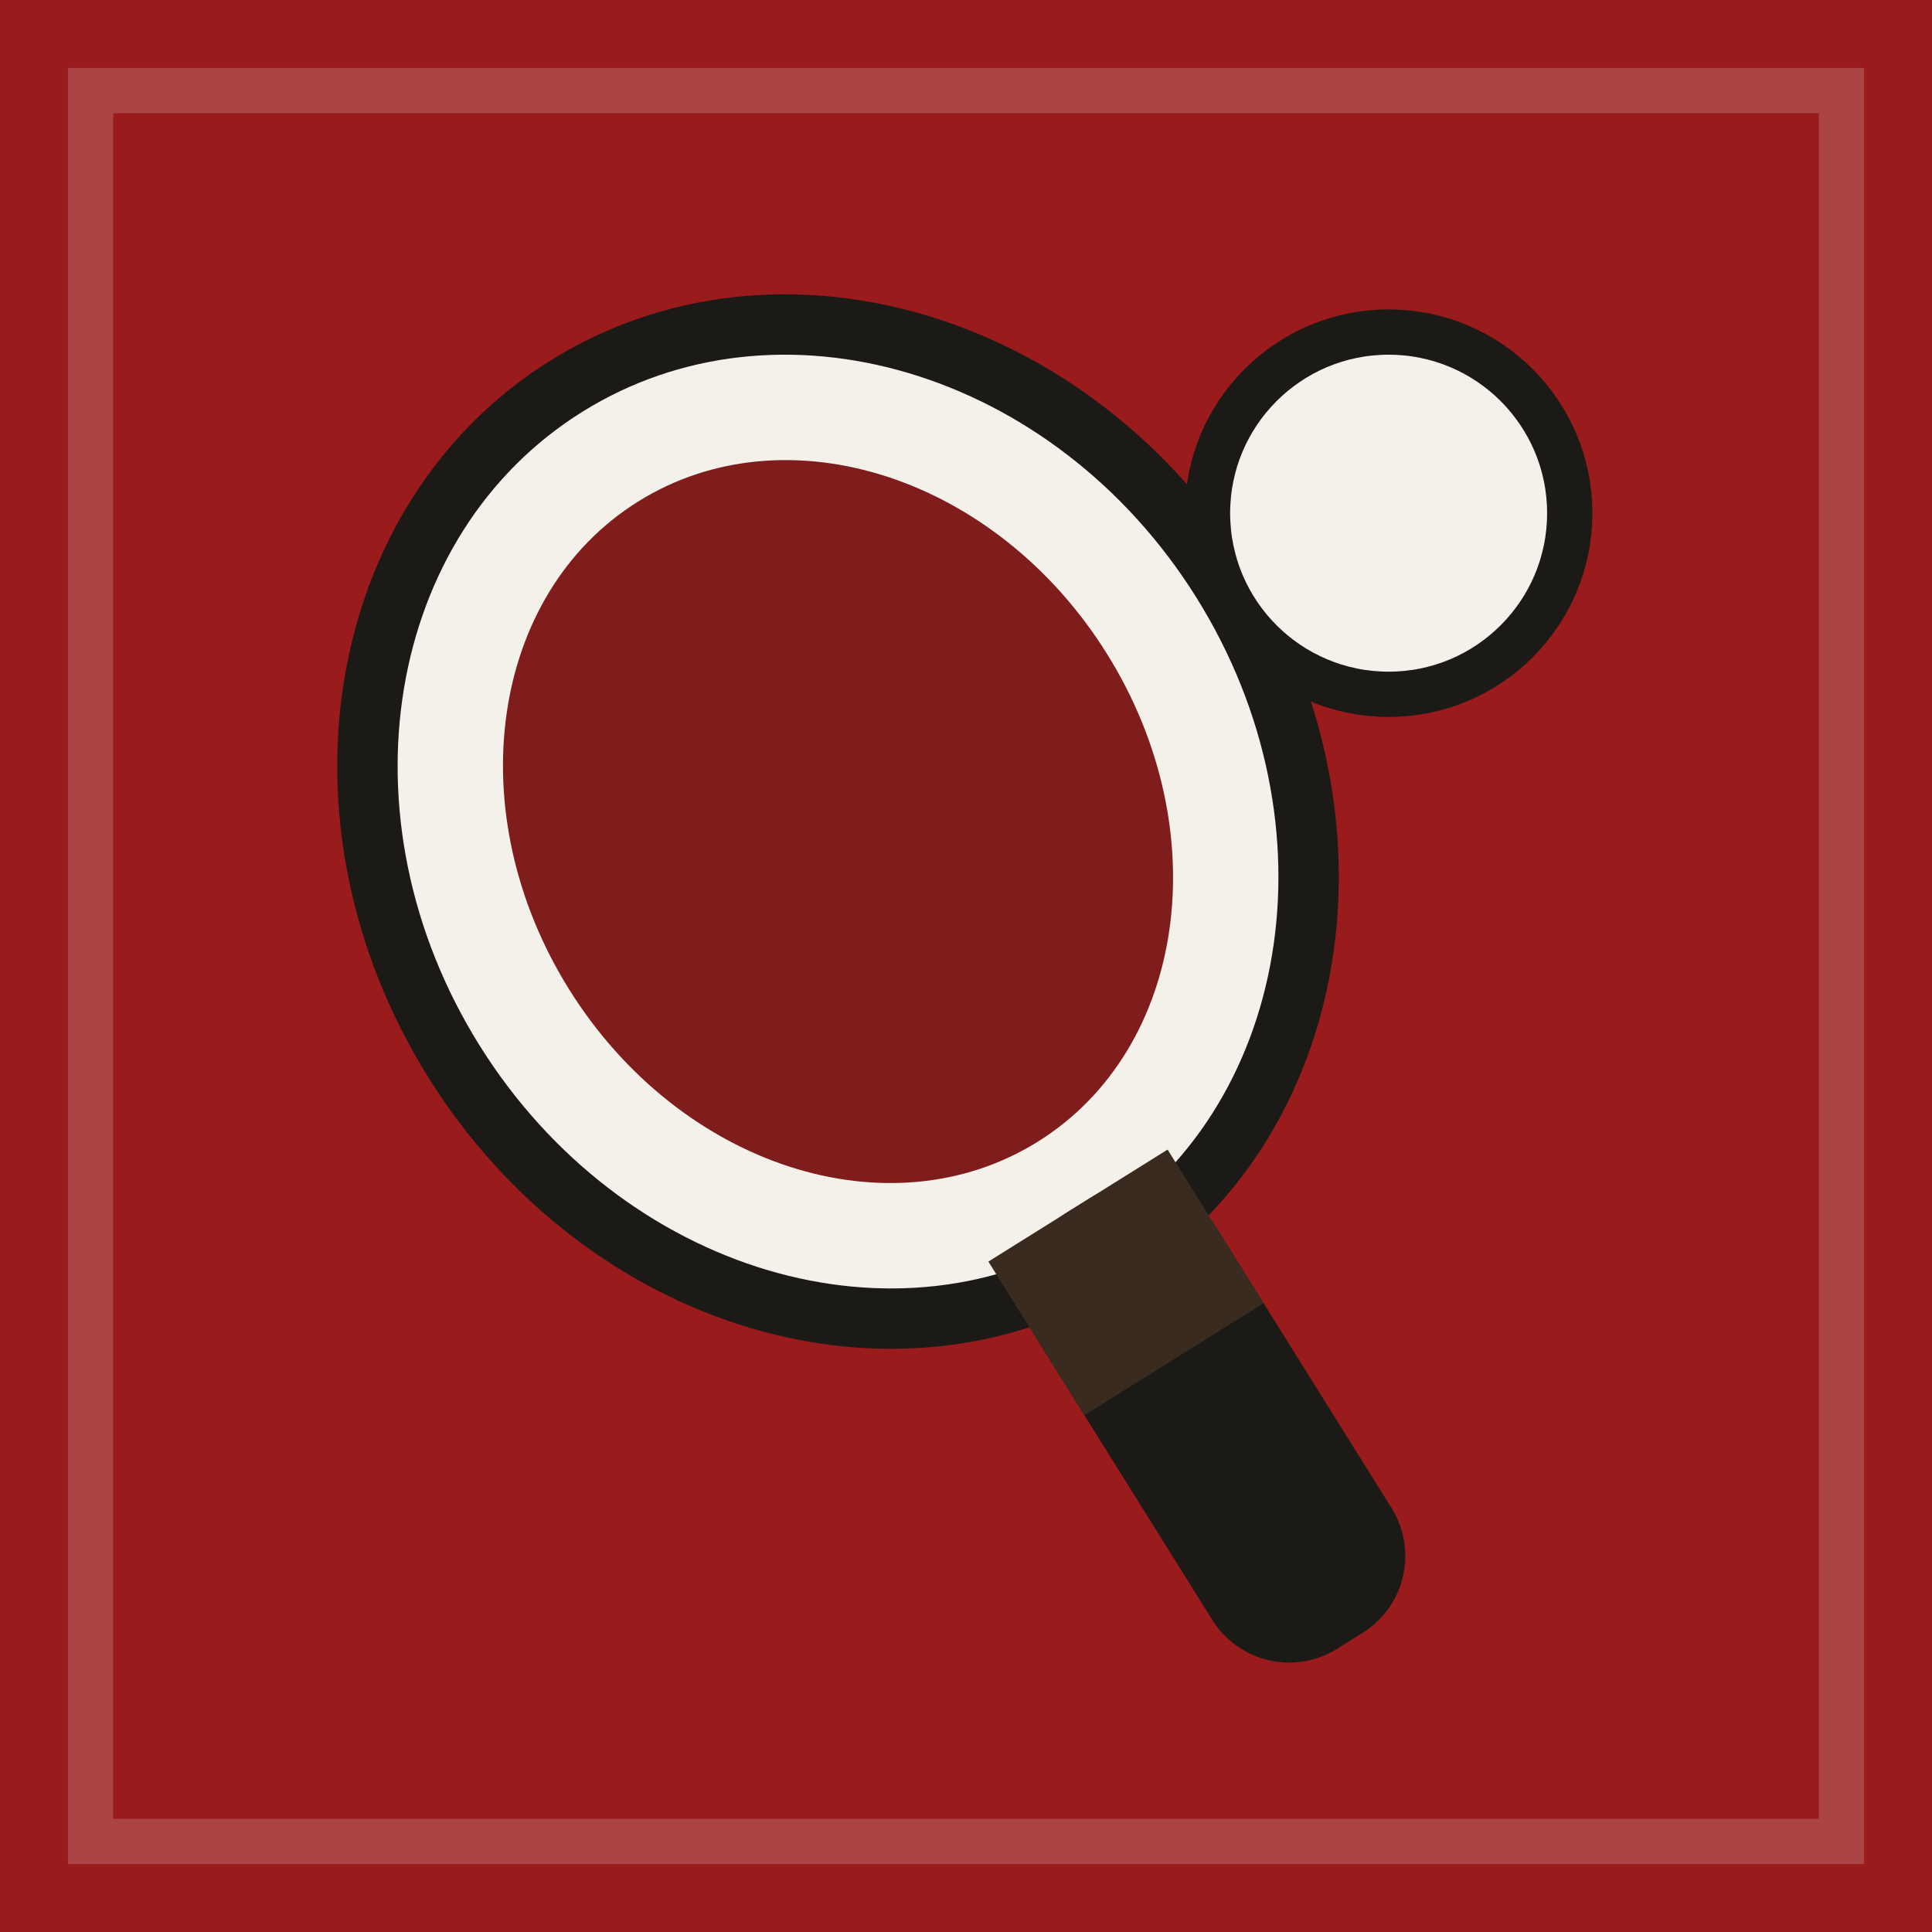
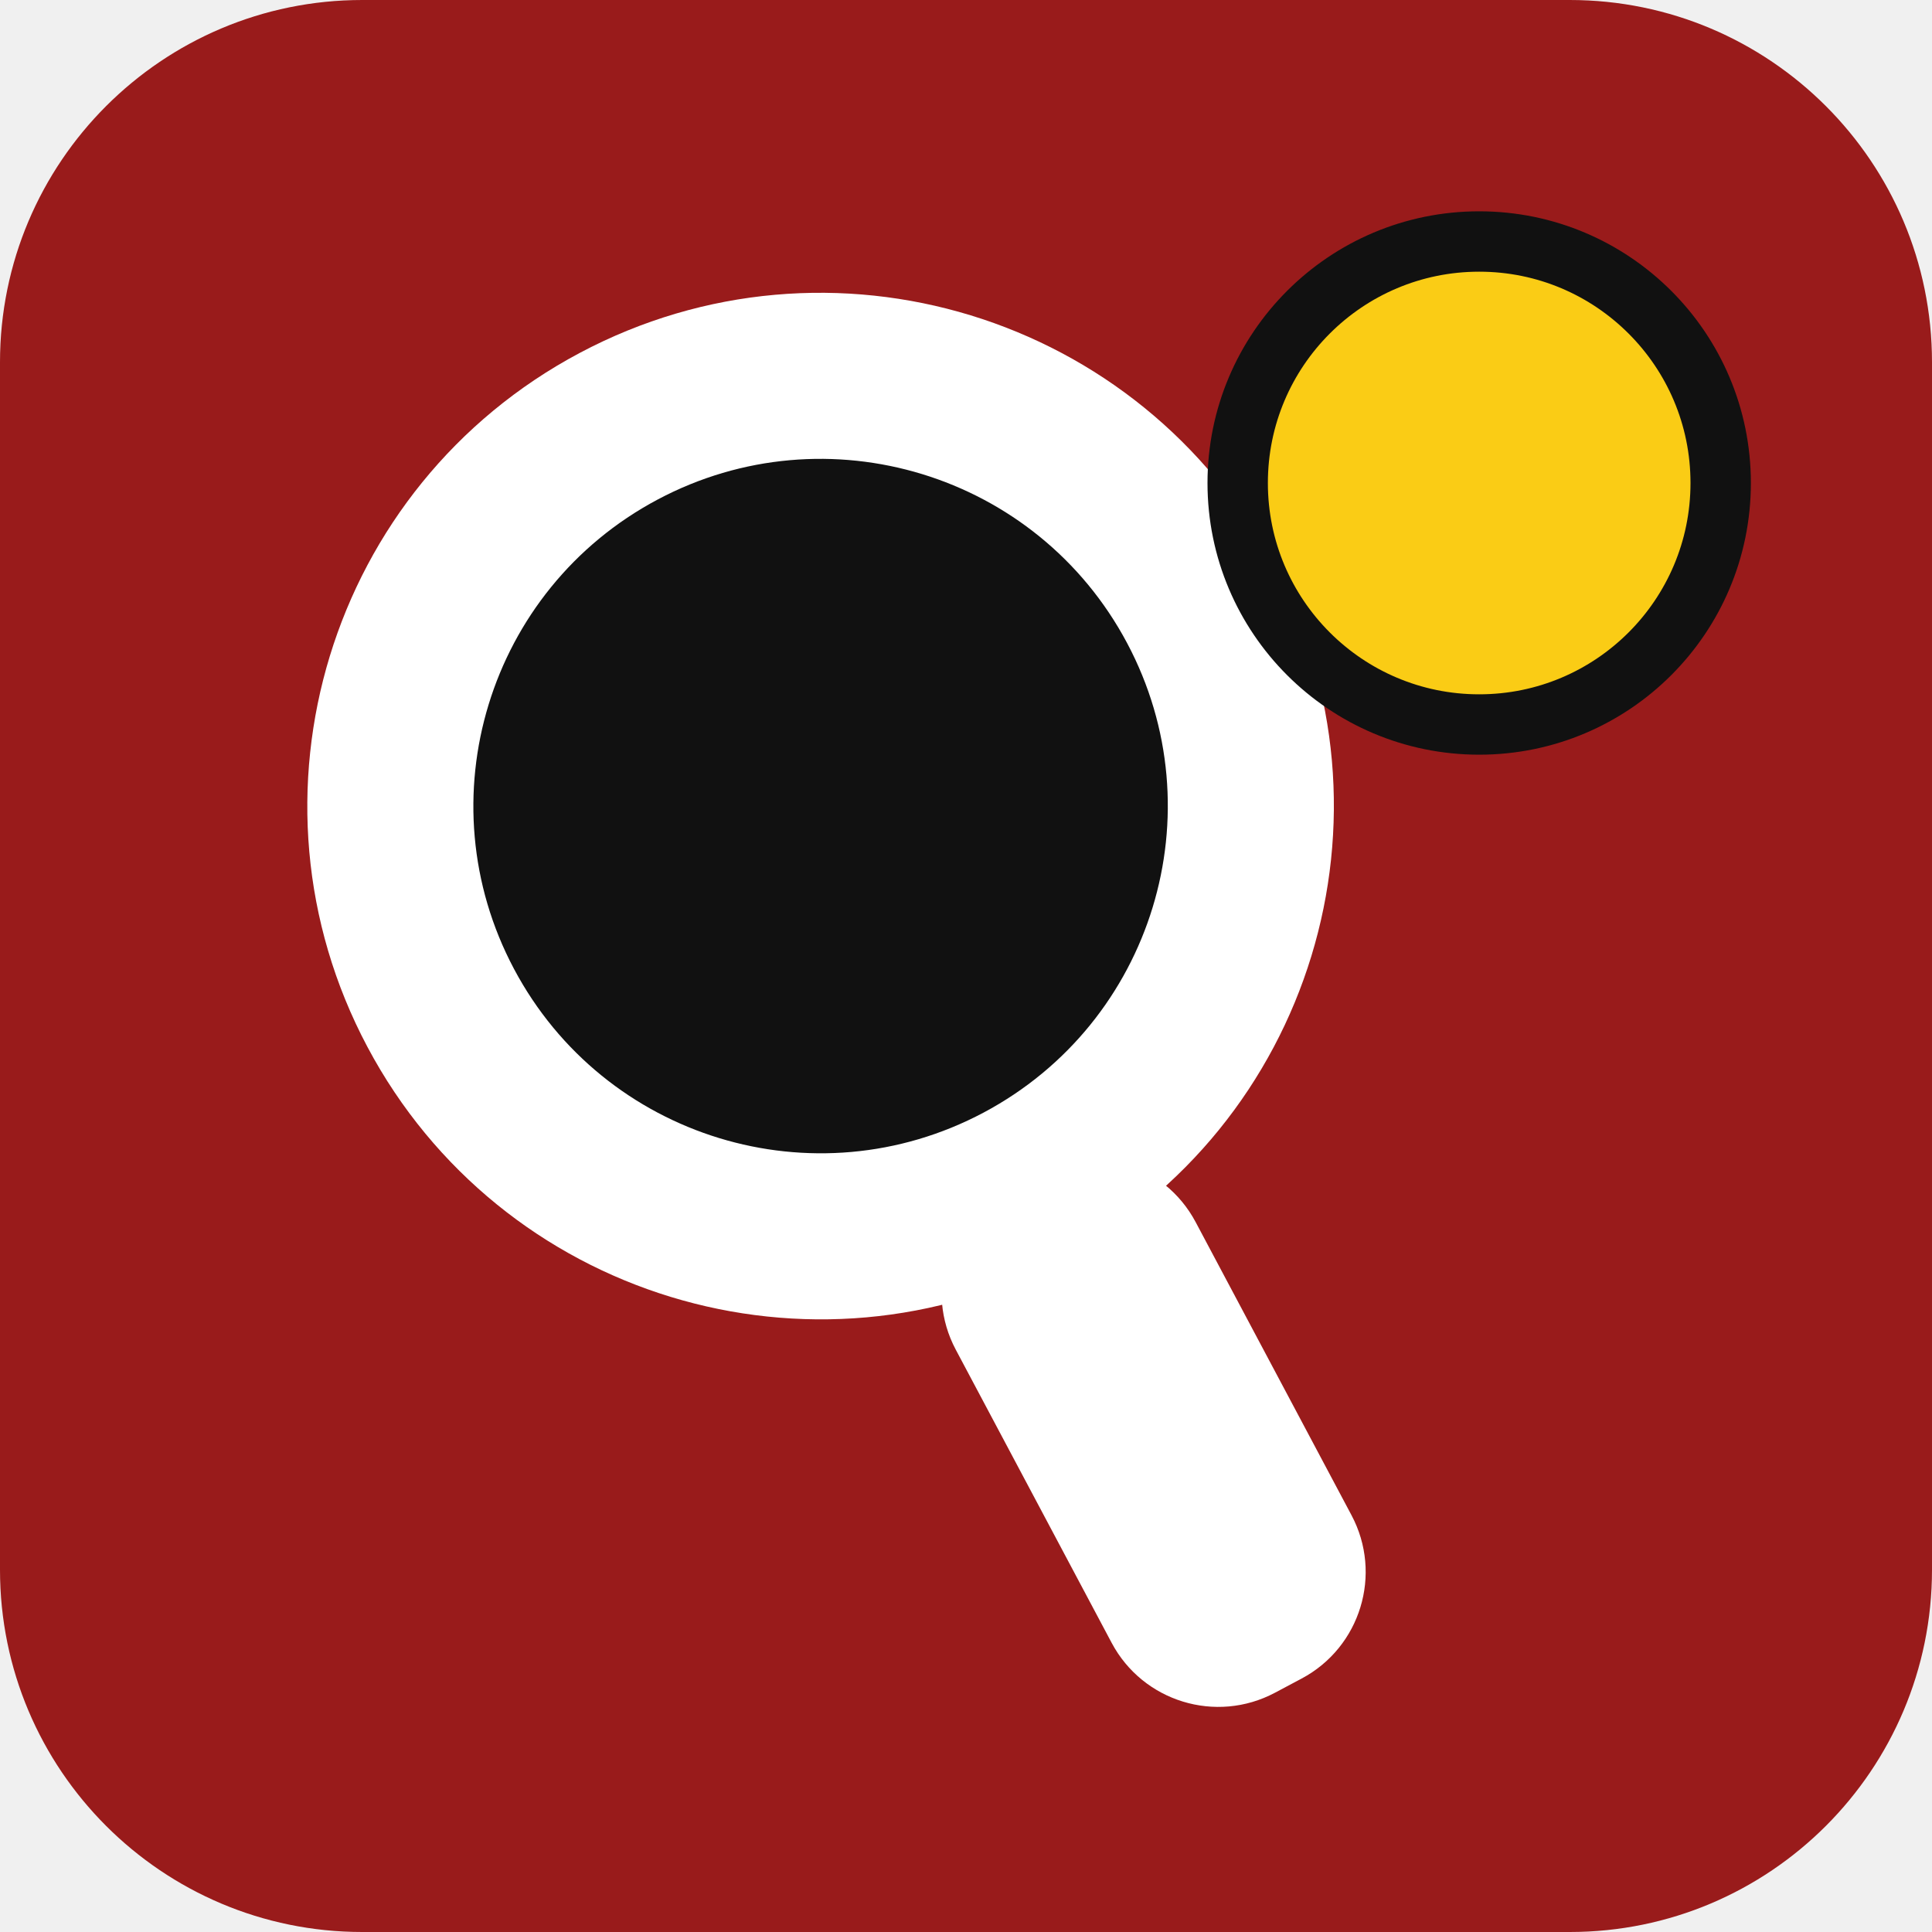
<svg xmlns="http://www.w3.org/2000/svg" viewBox="0 0 64 64" width="64" height="64" role="img" aria-label="NBHS Table Tennis">
-   <rect width="64" height="64" fill="#991b1b" />
-   <rect x="3" y="3" width="58" height="58" fill="none" stroke="#ffffff" stroke-opacity="0.18" stroke-width="1.5" />
-   <g transform="rotate(-32 32 34)">
-     <ellipse cx="32" cy="26" rx="15" ry="17" fill="#f4f1ea" />
-     <ellipse cx="32" cy="26" rx="15" ry="17" fill="none" stroke="#1c1a17" stroke-width="2" />
-     <ellipse cx="32" cy="26" rx="10.5" ry="12.5" fill="#7f1d1d" />
-     <rect x="28.5" y="41" width="7" height="17" rx="3" fill="#1c1a17" />
-     <rect x="28.5" y="41" width="7" height="6" fill="#3a2b20" />
+   <rect width="64" height="64" rx="12" fill="#991b1b" />
+   <g transform="rotate(-28 30 32)">
+     <circle cx="30" cy="26" r="17" fill="#ffffff" />
+     <circle cx="30" cy="26" r="11.5" fill="#111111" />
+     <rect x="25.5" y="40" width="9" height="19" rx="4" fill="#ffffff" />
  </g>
-   <circle cx="46" cy="17" r="6" fill="#f4f1ea" />
-   <circle cx="46" cy="17" r="6" fill="none" stroke="#1c1a17" stroke-width="1.5" />
+   <circle cx="49" cy="16" r="8" fill="#facc15" />
+   <circle cx="49" cy="16" r="8" fill="none" stroke="#111111" stroke-width="2" />
</svg>
